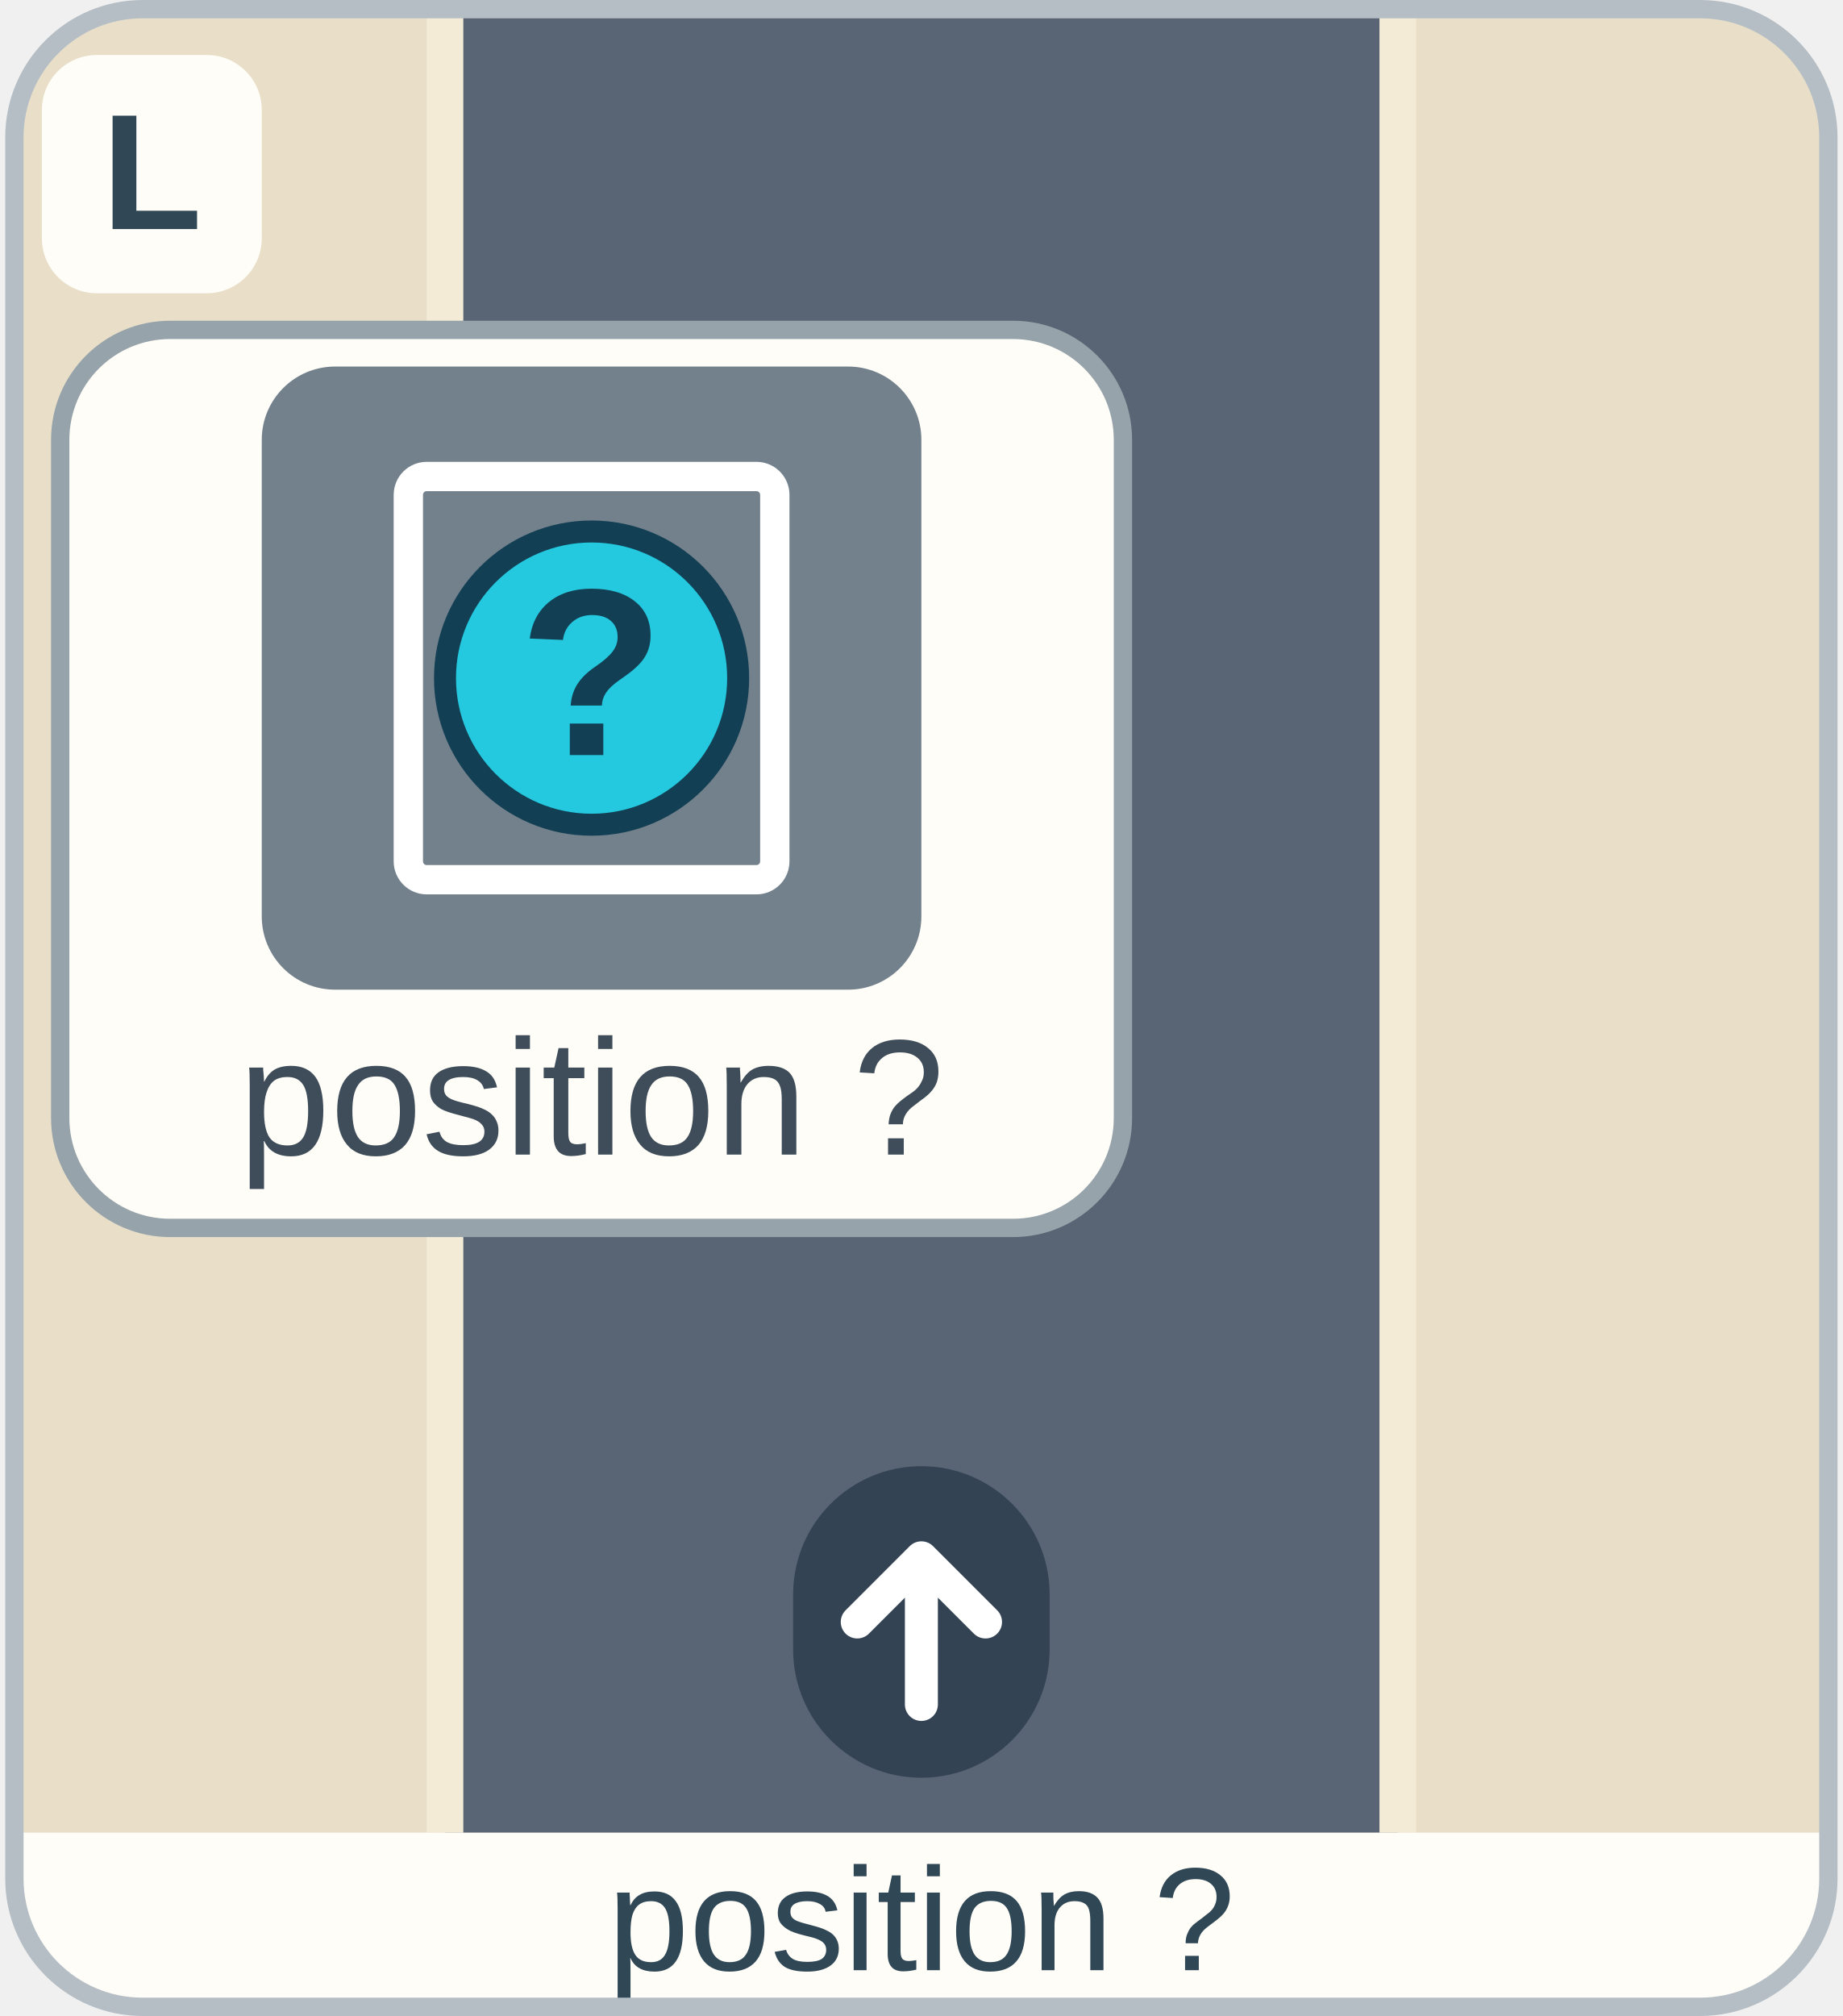
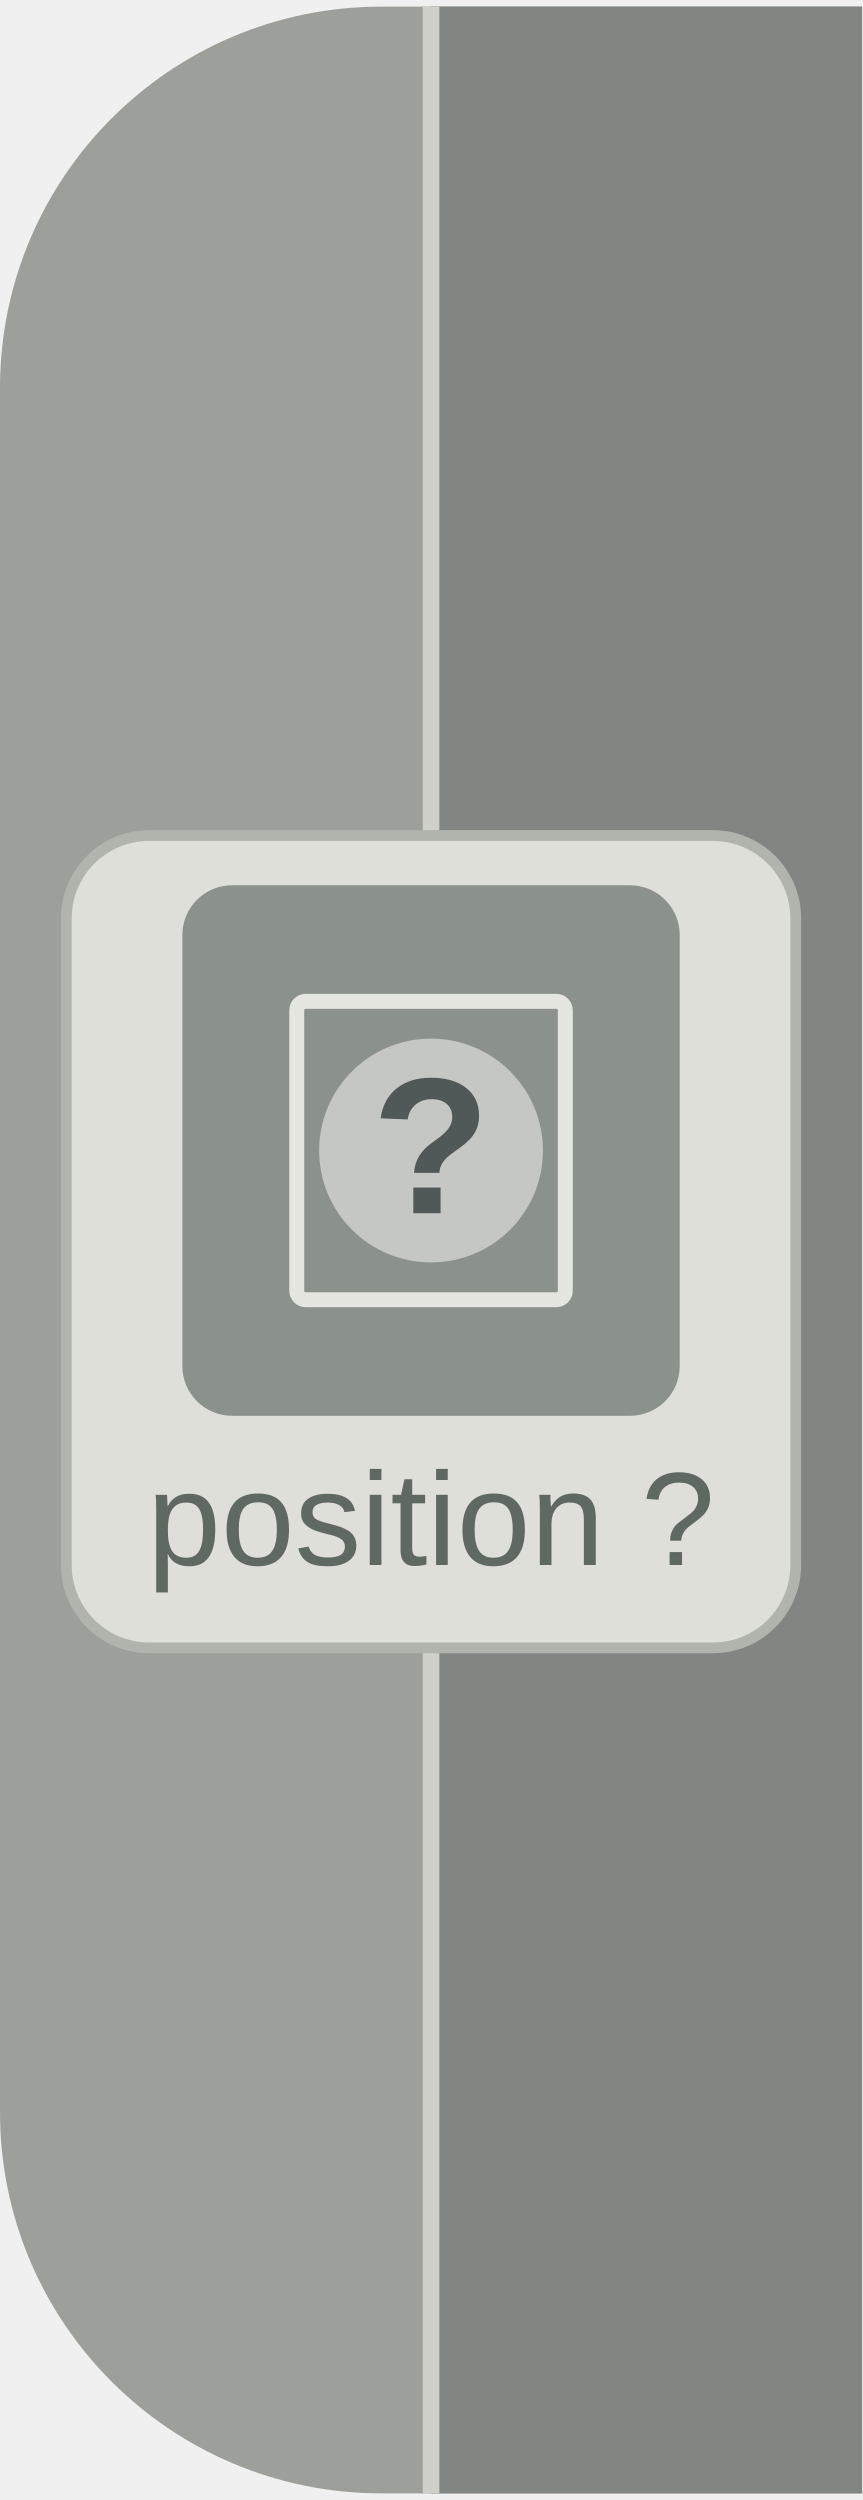
- <svg xmlns="http://www.w3.org/2000/svg" width="64" height="70" viewBox="0 0 100 110" role="img" aria-labelledby="title desc">
+ <svg xmlns="http://www.w3.org/2000/svg" width="40" height="116" viewBox="0 0 52 150" role="img" aria-labelledby="title desc">
  <style>text{font-family:Arial,Helvetica,sans-serif}</style>
  <defs>
    <clipPath id="frame">
-       <rect x="0.5" y="0.5" width="99" height="109" rx="7" />
+       <path d="M52 0H23A23 23 0 0 0 0 23V127A23 23 0 0 0 23 150H52Z" />
    </clipPath>
+     <filter id="car-shadow" x="-40%" y="-25%" width="180%" height="160%">
+       <feGaussianBlur stdDeviation="0.7" />
+     </filter>
  </defs>
  <g clip-path="url(#frame)">
-     <path d="M0 0H100V100H0Z" fill="#e9dfc9" />
-     <path d="M24 0H76V100H24Z" fill="#596575" />
-     <path d="M24 0V100M76 0V100" fill="none" stroke="#f4ebd7" stroke-width="2" />
-     <rect x="43" y="80" width="14" height="17" rx="7" fill="#334353" />
-     <path d="M50 93V85M46.5 88.5 50 85 53.5 88.5" fill="none" stroke="#fff" stroke-width="1.8" stroke-linecap="round" stroke-linejoin="round" />
-     <rect x="3" y="18" width="58" height="49" rx="6" fill="#fffdf8" stroke="#97a3aa" />
-     <rect x="14" y="20" width="36" height="34" rx="4" fill="#73818d" />
-     <g transform="translate(32 37) rotate(0)">
-       <rect x="-10" y="-11" width="20" height="22" rx="1" fill="none" stroke="#fff" stroke-width="1.6" />
-       <circle r="8" fill="#24c8df" stroke="#123f53" stroke-width="1.2" />
-       <text y="4.2" text-anchor="middle" font-size="13" font-weight="700" fill="#123f53">?</text>
+     <g>
+       <path d="M0 0H52V150H0Z" fill="#9d9f9b" />
+       <path d="M26 0H52V150H26Z" fill="#828683" />
+       <path d="M26 0V150" fill="none" stroke="#ced0c9" stroke-width="1" />
    </g>
-     <text x="32" y="63" text-anchor="middle" font-size="9" fill="#3e4d59">position ?</text>
-     <rect x="2" y="3" width="12" height="13" rx="3" fill="#fffdf8" />
-     <text x="8" y="12.5" text-anchor="middle" font-size="9" font-weight="700" fill="#304756">L</text>
-     <rect y="100" width="100" height="10" fill="#fffdf8" />
-     <text x="50" y="107.5" text-anchor="middle" font-size="8" fill="#304756">position ?</text>
+     <rect x="4" y="50" width="44" height="49" rx="5" fill="#dedfd8" stroke="#b0b4ad" stroke-width="0.65" />
+     <rect x="11" y="53" width="30" height="32" rx="3" fill="#8b918b" />
+     <g transform="translate(26 69) rotate(0) scale(0.9)">
+       <rect x="-9" y="-10" width="18" height="20" rx="0.6" fill="none" stroke="#f0f0e9" stroke-width="1" opacity="0.9" />
+       <circle r="7.5" fill="#c4c7c4" />
+       <text y="4.2" text-anchor="middle" font-size="13" font-weight="700" fill="#505957">?</text>
+     </g>
+     <text x="26" y="94" text-anchor="middle" font-size="8" fill="#606862">position ?</text>
  </g>
-   <rect x="0.5" y="0.5" width="99" height="109" rx="7" fill="none" stroke="#b5bec5" />
</svg>
